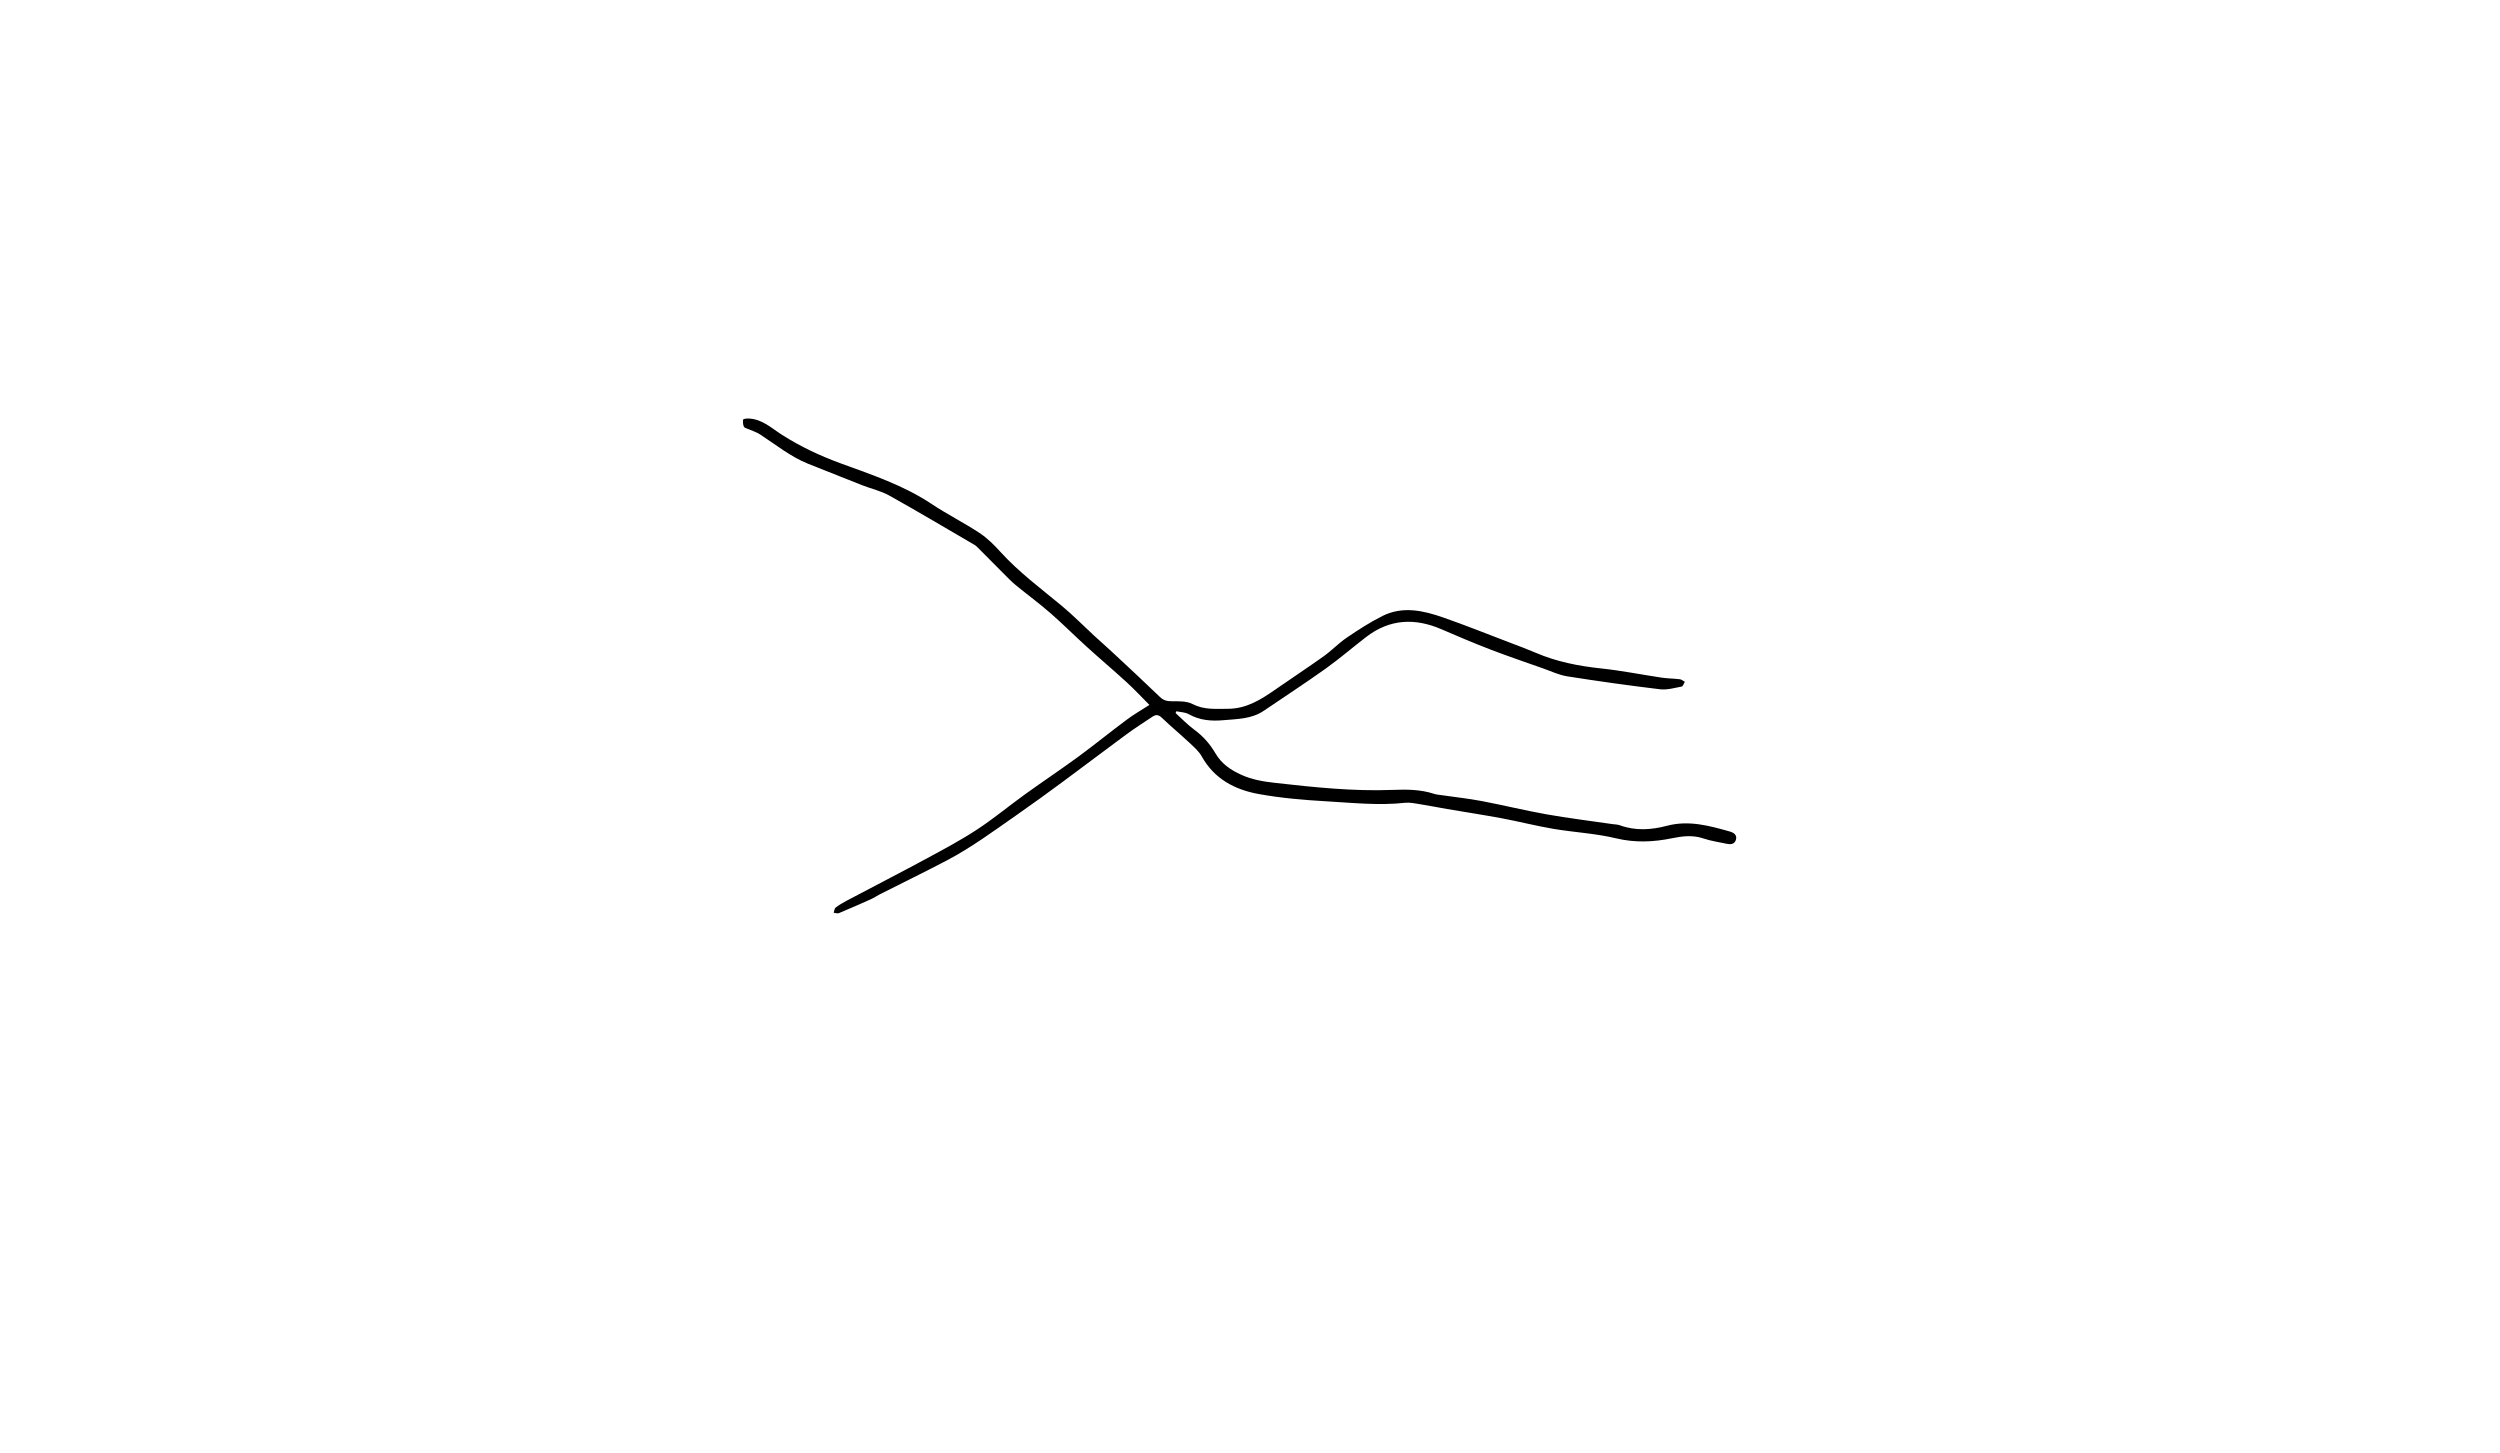
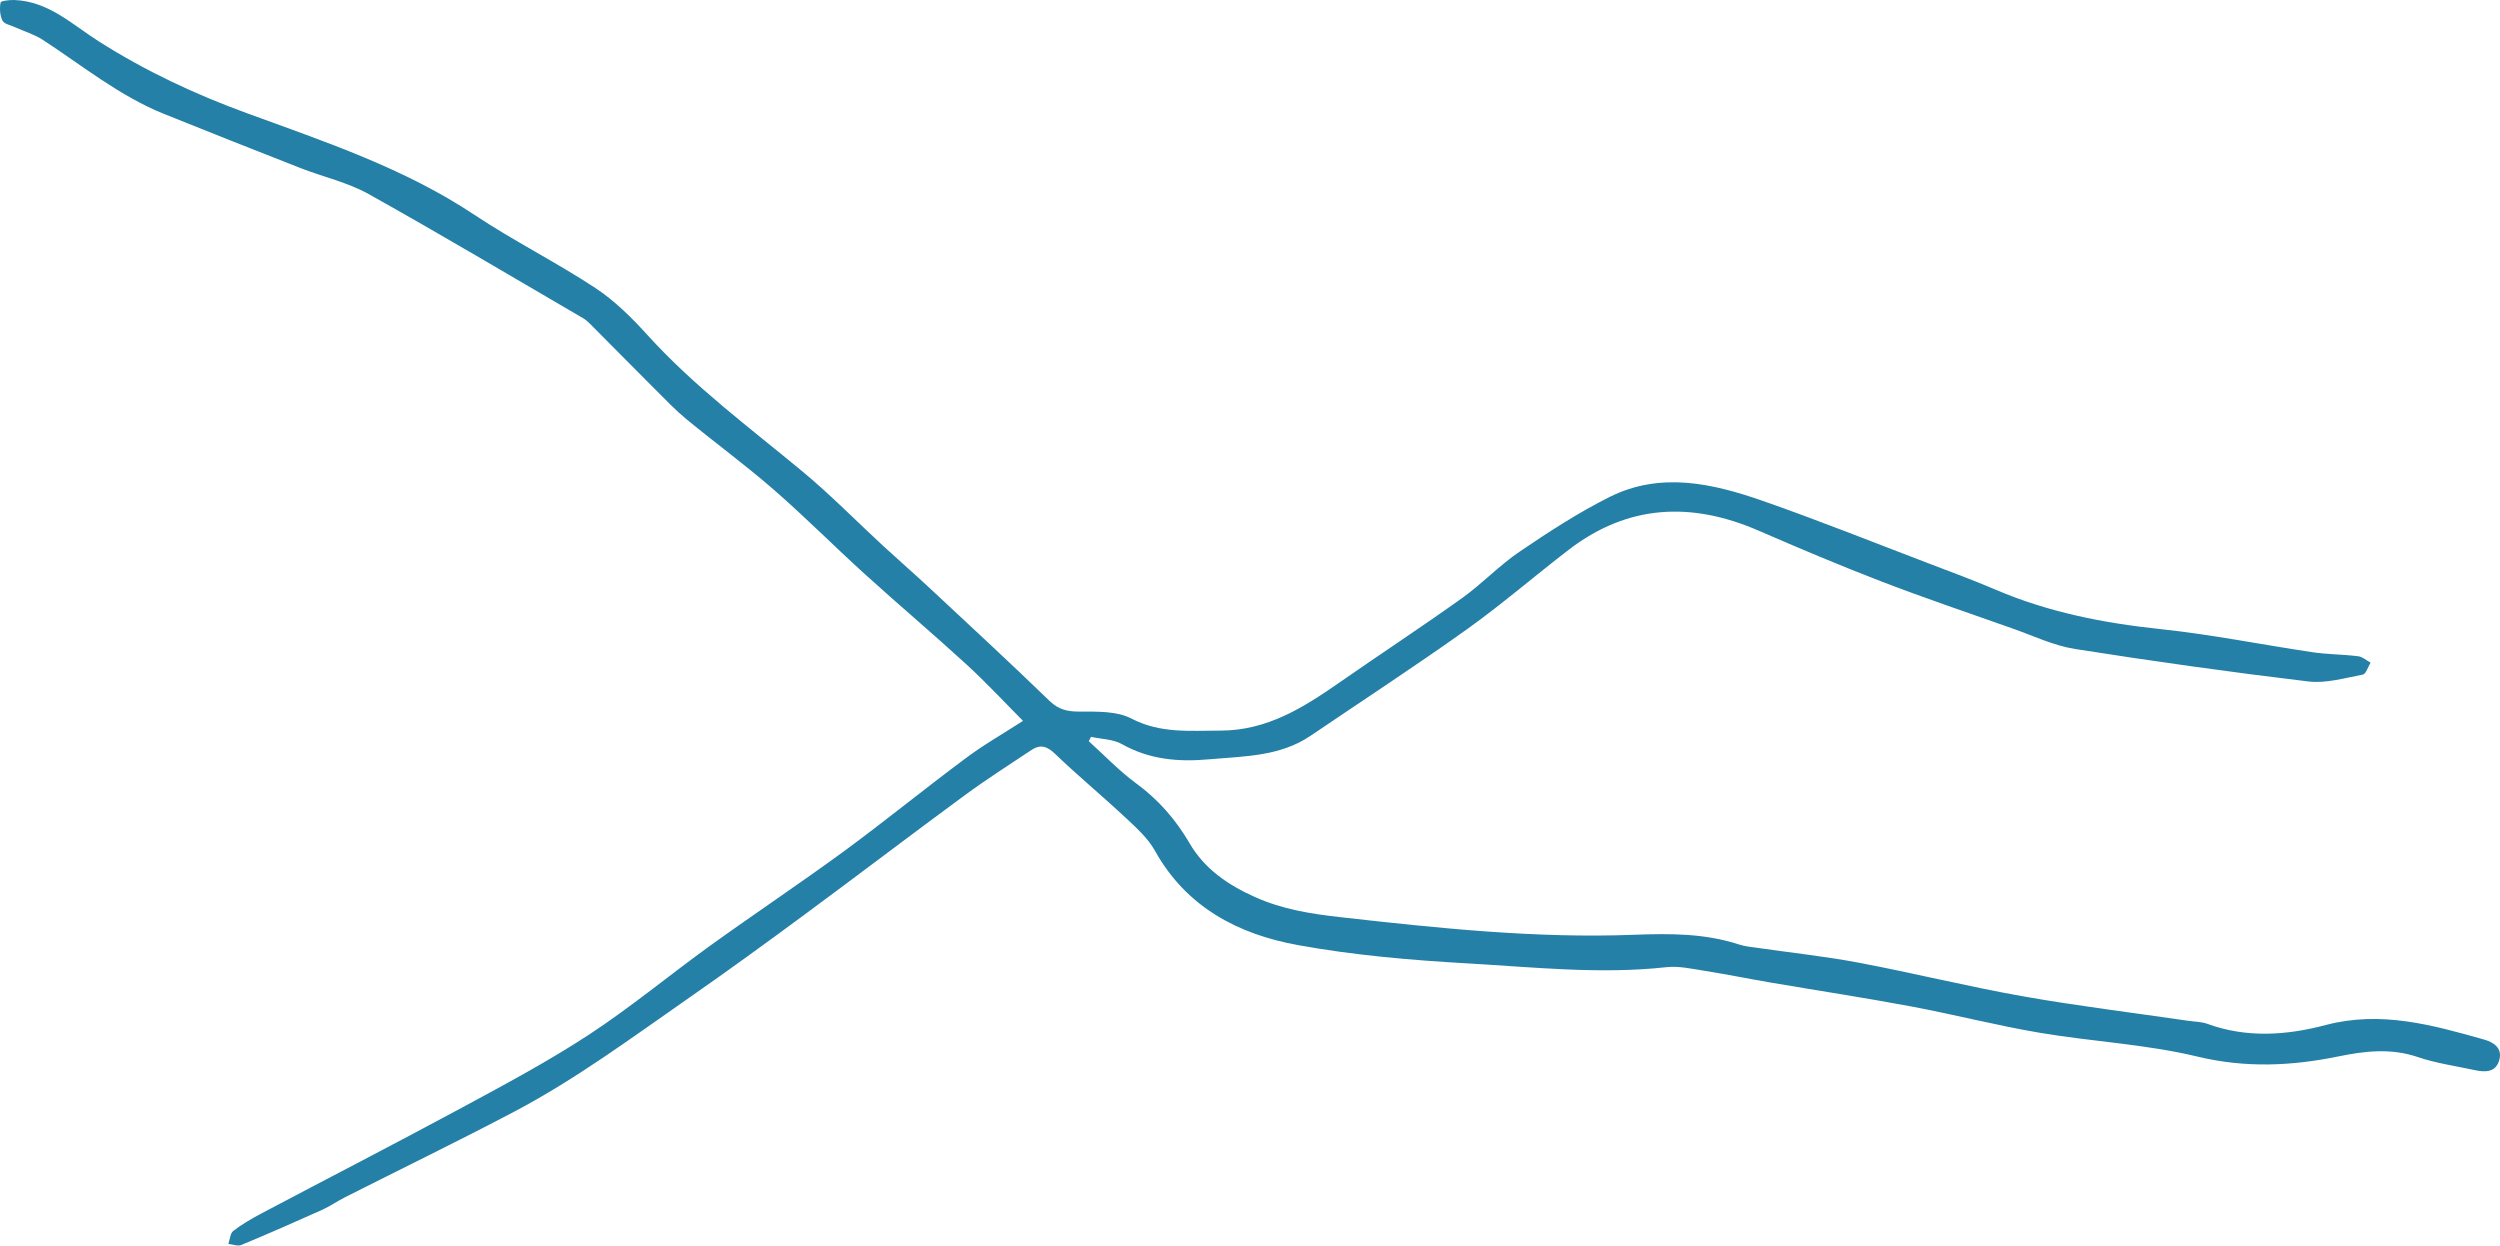
- <svg xmlns="http://www.w3.org/2000/svg" version="1.1" id="Layer_0_xA0_Image_00000015316855909666319620000008218554378073423028_" x="0px" y="0px" viewBox="0 0 1100 639" style="enable-background:new 0 0 1100 639;" xml:space="preserve">
-   <g>
-     <path d="M505.74,310.17c-3.34-3.36-6.5-6.77-9.92-9.9c-5.82-5.33-11.86-10.43-17.7-15.73c-5.36-4.86-10.46-10-15.91-14.75   c-4.94-4.3-10.24-8.19-15.3-12.35c-1.92-1.58-3.65-3.4-5.41-5.16c-3.83-3.82-7.62-7.67-11.44-11.51c-0.35-0.35-0.73-0.7-1.15-0.95   c-12.51-7.29-24.95-14.7-37.59-21.76c-3.66-2.04-7.92-2.98-11.86-4.52c-7.97-3.12-15.92-6.27-23.85-9.46   c-7.79-3.13-14.27-8.43-21.22-12.96c-1.5-0.98-3.3-1.5-4.95-2.25c-0.75-0.34-1.85-0.55-2.12-1.13c-0.44-0.92-0.52-2.14-0.32-3.15   c0.06-0.3,1.56-0.47,2.39-0.44c5.98,0.22,10.1,4.26,14.76,7.22c8.15,5.18,16.81,9.25,25.92,12.57   c13.64,4.99,27.48,9.59,39.76,17.76c6.85,4.56,14.26,8.26,21.14,12.79c3.42,2.25,6.44,5.27,9.21,8.33   c8.15,8.97,17.84,16.14,27.1,23.83c4.91,4.08,9.4,8.68,14.11,13.02c2.63,2.42,5.33,4.77,7.94,7.2   c7.05,6.57,14.13,13.12,21.06,19.82c1.62,1.56,3.17,1.86,5.31,1.86c3.02,0,6.45-0.11,8.98,1.21c5.09,2.65,10.24,2.11,15.55,2.11   c8.2,0,14.56-4.05,20.89-8.45c7.1-4.94,14.34-9.69,21.38-14.72c3.51-2.51,6.52-5.73,10.09-8.14c5.07-3.44,10.26-6.82,15.73-9.55   c8.87-4.42,17.93-2.37,26.68,0.68c9.73,3.39,19.3,7.23,28.93,10.9c3.97,1.51,7.95,2.99,11.85,4.65c9.2,3.94,18.83,5.83,28.76,6.88   c8.93,0.94,17.76,2.73,26.65,4.05c2.62,0.39,5.31,0.37,7.95,0.7c0.76,0.09,1.46,0.73,2.18,1.12c-0.45,0.72-0.8,1.98-1.36,2.09   c-3.15,0.59-6.43,1.57-9.51,1.2c-13.63-1.63-27.24-3.54-40.8-5.68c-3.73-0.59-7.28-2.3-10.89-3.57c-7.68-2.71-15.4-5.33-23.01-8.25   c-7.22-2.78-14.35-5.8-21.45-8.88c-11.7-5.07-22.8-4.59-33.14,3.34c-6,4.61-11.74,9.58-17.89,13.97   c-8.94,6.38-18.15,12.38-27.24,18.55c-5.39,3.66-11.65,3.58-17.77,4.13c-5.32,0.48-10.41,0.06-15.22-2.65   c-1.56-0.88-3.6-0.88-5.42-1.28c-0.13,0.26-0.25,0.51-0.38,0.77c2.74,2.47,5.3,5.18,8.26,7.35c3.92,2.87,6.94,6.34,9.38,10.52   c2.6,4.45,6.63,7.21,11.35,9.34c4.82,2.17,9.78,2.96,14.94,3.54c17.13,1.93,34.27,3.75,51.52,3.08c6.23-0.24,12.29-0.24,18.25,1.71   c1.02,0.33,2.12,0.43,3.19,0.58c5.92,0.86,11.88,1.49,17.75,2.6c9.56,1.81,19.03,4.16,28.61,5.86c9.58,1.7,19.25,2.87,28.87,4.28   c1.15,0.17,2.37,0.16,3.44,0.55c6.88,2.51,13.87,2,20.68,0.2c9.63-2.54,18.62-0.02,27.68,2.54c1.67,0.47,3.24,1.49,2.66,3.57   c-0.61,2.2-2.48,2.17-4.31,1.77c-3.34-0.72-6.76-1.2-9.97-2.29c-4.65-1.58-9.22-1.05-13.8-0.11c-8.24,1.69-16.27,2.06-24.68,0.04   c-9.01-2.17-18.43-2.62-27.61-4.17c-7.54-1.28-14.98-3.2-22.5-4.61c-8.08-1.51-16.21-2.75-24.32-4.13   c-3.93-0.67-7.83-1.47-11.77-2.09c-2.2-0.35-4.49-0.87-6.66-0.63c-11.6,1.27-23.14,0-34.68-0.66c-9.95-0.57-19.96-1.42-29.75-3.21   c-10.41-1.89-19.47-6.61-24.97-16.49c-1.25-2.25-3.34-4.09-5.26-5.89c-4.01-3.75-8.25-7.25-12.2-11.05   c-1.41-1.36-2.59-1.69-4.13-0.67c-3.93,2.62-7.92,5.16-11.72,7.96c-9.38,6.89-18.63,13.95-28,20.86   c-6.62,4.89-13.28,9.73-20.03,14.43c-10.03,6.98-19.87,14.29-30.71,20c-9.78,5.15-19.74,9.98-29.6,14.97   c-1.34,0.68-2.57,1.55-3.94,2.17c-4.68,2.1-9.39,4.17-14.13,6.14c-0.62,0.26-1.5-0.11-2.26-0.18c0.27-0.78,0.31-1.85,0.85-2.27   c1.51-1.16,3.18-2.13,4.87-3.03c11.76-6.22,23.59-12.3,35.29-18.62c7.46-4.03,14.97-8.04,22.05-12.68   c7.29-4.78,14.03-10.39,21.11-15.5c7.76-5.59,15.73-10.9,23.45-16.55c7.1-5.21,13.93-10.79,21-16.05   C498.59,314.51,502.06,312.54,505.74,310.17z" />
+ <svg xmlns="http://www.w3.org/2000/svg" version="1.1" id="Layer_0_xA0_Image_00000015316855909666319620000008218554378073423028_" x="0px" y="0px" viewBox="0 0 437.047 217.735" xml:space="preserve" width="437.047" height="217.735">
+   <defs id="defs1" />
+   <g id="g1" style="fill:#2480a7;fill-opacity:1" transform="translate(-326.8963,-184.1466)">
+     <path d="m 505.74,310.17 c -3.34,-3.36 -6.5,-6.77 -9.92,-9.9 -5.82,-5.33 -11.86,-10.43 -17.7,-15.73 -5.36,-4.86 -10.46,-10 -15.91,-14.75 -4.94,-4.3 -10.24,-8.19 -15.3,-12.35 -1.92,-1.58 -3.65,-3.4 -5.41,-5.16 -3.83,-3.82 -7.62,-7.67 -11.44,-11.51 -0.35,-0.35 -0.73,-0.7 -1.15,-0.95 -12.51,-7.29 -24.95,-14.7 -37.59,-21.76 -3.66,-2.04 -7.92,-2.98 -11.86,-4.52 -7.97,-3.12 -15.92,-6.27 -23.85,-9.46 -7.79,-3.13 -14.27,-8.43 -21.22,-12.96 -1.5,-0.98 -3.3,-1.5 -4.95,-2.25 -0.75,-0.34 -1.85,-0.55 -2.12,-1.13 -0.44,-0.92 -0.52,-2.14 -0.32,-3.15 0.06,-0.3 1.56,-0.47 2.39,-0.44 5.98,0.22 10.1,4.26 14.76,7.22 8.15,5.18 16.81,9.25 25.92,12.57 13.64,4.99 27.48,9.59 39.76,17.76 6.85,4.56 14.26,8.26 21.14,12.79 3.42,2.25 6.44,5.27 9.21,8.33 8.15,8.97 17.84,16.14 27.1,23.83 4.91,4.08 9.4,8.68 14.11,13.02 2.63,2.42 5.33,4.77 7.94,7.2 7.05,6.57 14.13,13.12 21.06,19.82 1.62,1.56 3.17,1.86 5.31,1.86 3.02,0 6.45,-0.11 8.98,1.21 5.09,2.65 10.24,2.11 15.55,2.11 8.2,0 14.56,-4.05 20.89,-8.45 7.1,-4.94 14.34,-9.69 21.38,-14.72 3.51,-2.51 6.52,-5.73 10.09,-8.14 5.07,-3.44 10.26,-6.82 15.73,-9.55 8.87,-4.42 17.93,-2.37 26.68,0.68 9.73,3.39 19.3,7.23 28.93,10.9 3.97,1.51 7.95,2.99 11.85,4.65 9.2,3.94 18.83,5.83 28.76,6.88 8.93,0.94 17.76,2.73 26.65,4.05 2.62,0.39 5.31,0.37 7.95,0.7 0.76,0.09 1.46,0.73 2.18,1.12 -0.45,0.72 -0.8,1.98 -1.36,2.09 -3.15,0.59 -6.43,1.57 -9.51,1.2 -13.63,-1.63 -27.24,-3.54 -40.8,-5.68 -3.73,-0.59 -7.28,-2.3 -10.89,-3.57 -7.68,-2.71 -15.4,-5.33 -23.01,-8.25 -7.22,-2.78 -14.35,-5.8 -21.45,-8.88 -11.7,-5.07 -22.8,-4.59 -33.14,3.34 -6,4.61 -11.74,9.58 -17.89,13.97 -8.94,6.38 -18.15,12.38 -27.24,18.55 -5.39,3.66 -11.65,3.58 -17.77,4.13 -5.32,0.48 -10.41,0.06 -15.22,-2.65 -1.56,-0.88 -3.6,-0.88 -5.42,-1.28 -0.13,0.26 -0.25,0.51 -0.38,0.77 2.74,2.47 5.3,5.18 8.26,7.35 3.92,2.87 6.94,6.34 9.38,10.52 2.6,4.45 6.63,7.21 11.35,9.34 4.82,2.17 9.78,2.96 14.94,3.54 17.13,1.93 34.27,3.75 51.52,3.08 6.23,-0.24 12.29,-0.24 18.25,1.71 1.02,0.33 2.12,0.43 3.19,0.58 5.92,0.86 11.88,1.49 17.75,2.6 9.56,1.81 19.03,4.16 28.61,5.86 9.58,1.7 19.25,2.87 28.87,4.28 1.15,0.17 2.37,0.16 3.44,0.55 6.88,2.51 13.87,2 20.68,0.2 9.63,-2.54 18.62,-0.02 27.68,2.54 1.67,0.47 3.24,1.49 2.66,3.57 -0.61,2.2 -2.48,2.17 -4.31,1.77 -3.34,-0.72 -6.76,-1.2 -9.97,-2.29 -4.65,-1.58 -9.22,-1.05 -13.8,-0.11 -8.24,1.69 -16.27,2.06 -24.68,0.04 -9.01,-2.17 -18.43,-2.62 -27.61,-4.17 -7.54,-1.28 -14.98,-3.2 -22.5,-4.61 -8.08,-1.51 -16.21,-2.75 -24.32,-4.13 -3.93,-0.67 -7.83,-1.47 -11.77,-2.09 -2.2,-0.35 -4.49,-0.87 -6.66,-0.63 -11.6,1.27 -23.14,0 -34.68,-0.66 -9.95,-0.57 -19.96,-1.42 -29.75,-3.21 -10.41,-1.89 -19.47,-6.61 -24.97,-16.49 -1.25,-2.25 -3.34,-4.09 -5.26,-5.89 -4.01,-3.75 -8.25,-7.25 -12.2,-11.05 -1.41,-1.36 -2.59,-1.69 -4.13,-0.67 -3.93,2.62 -7.92,5.16 -11.72,7.96 -9.38,6.89 -18.63,13.95 -28,20.86 -6.62,4.89 -13.28,9.73 -20.03,14.43 -10.03,6.98 -19.87,14.29 -30.71,20 -9.78,5.15 -19.74,9.98 -29.6,14.97 -1.34,0.68 -2.57,1.55 -3.94,2.17 -4.68,2.1 -9.39,4.17 -14.13,6.14 -0.62,0.26 -1.5,-0.11 -2.26,-0.18 0.27,-0.78 0.31,-1.85 0.85,-2.27 1.51,-1.16 3.18,-2.13 4.87,-3.03 11.76,-6.22 23.59,-12.3 35.29,-18.62 7.46,-4.03 14.97,-8.04 22.05,-12.68 7.29,-4.78 14.03,-10.39 21.11,-15.5 7.76,-5.59 15.73,-10.9 23.45,-16.55 7.1,-5.21 13.93,-10.79 21,-16.05 3.15,-2.4 6.62,-4.37 10.3,-6.74 z" id="path1" style="fill:#2480a7;fill-opacity:1" />
  </g>
</svg>
